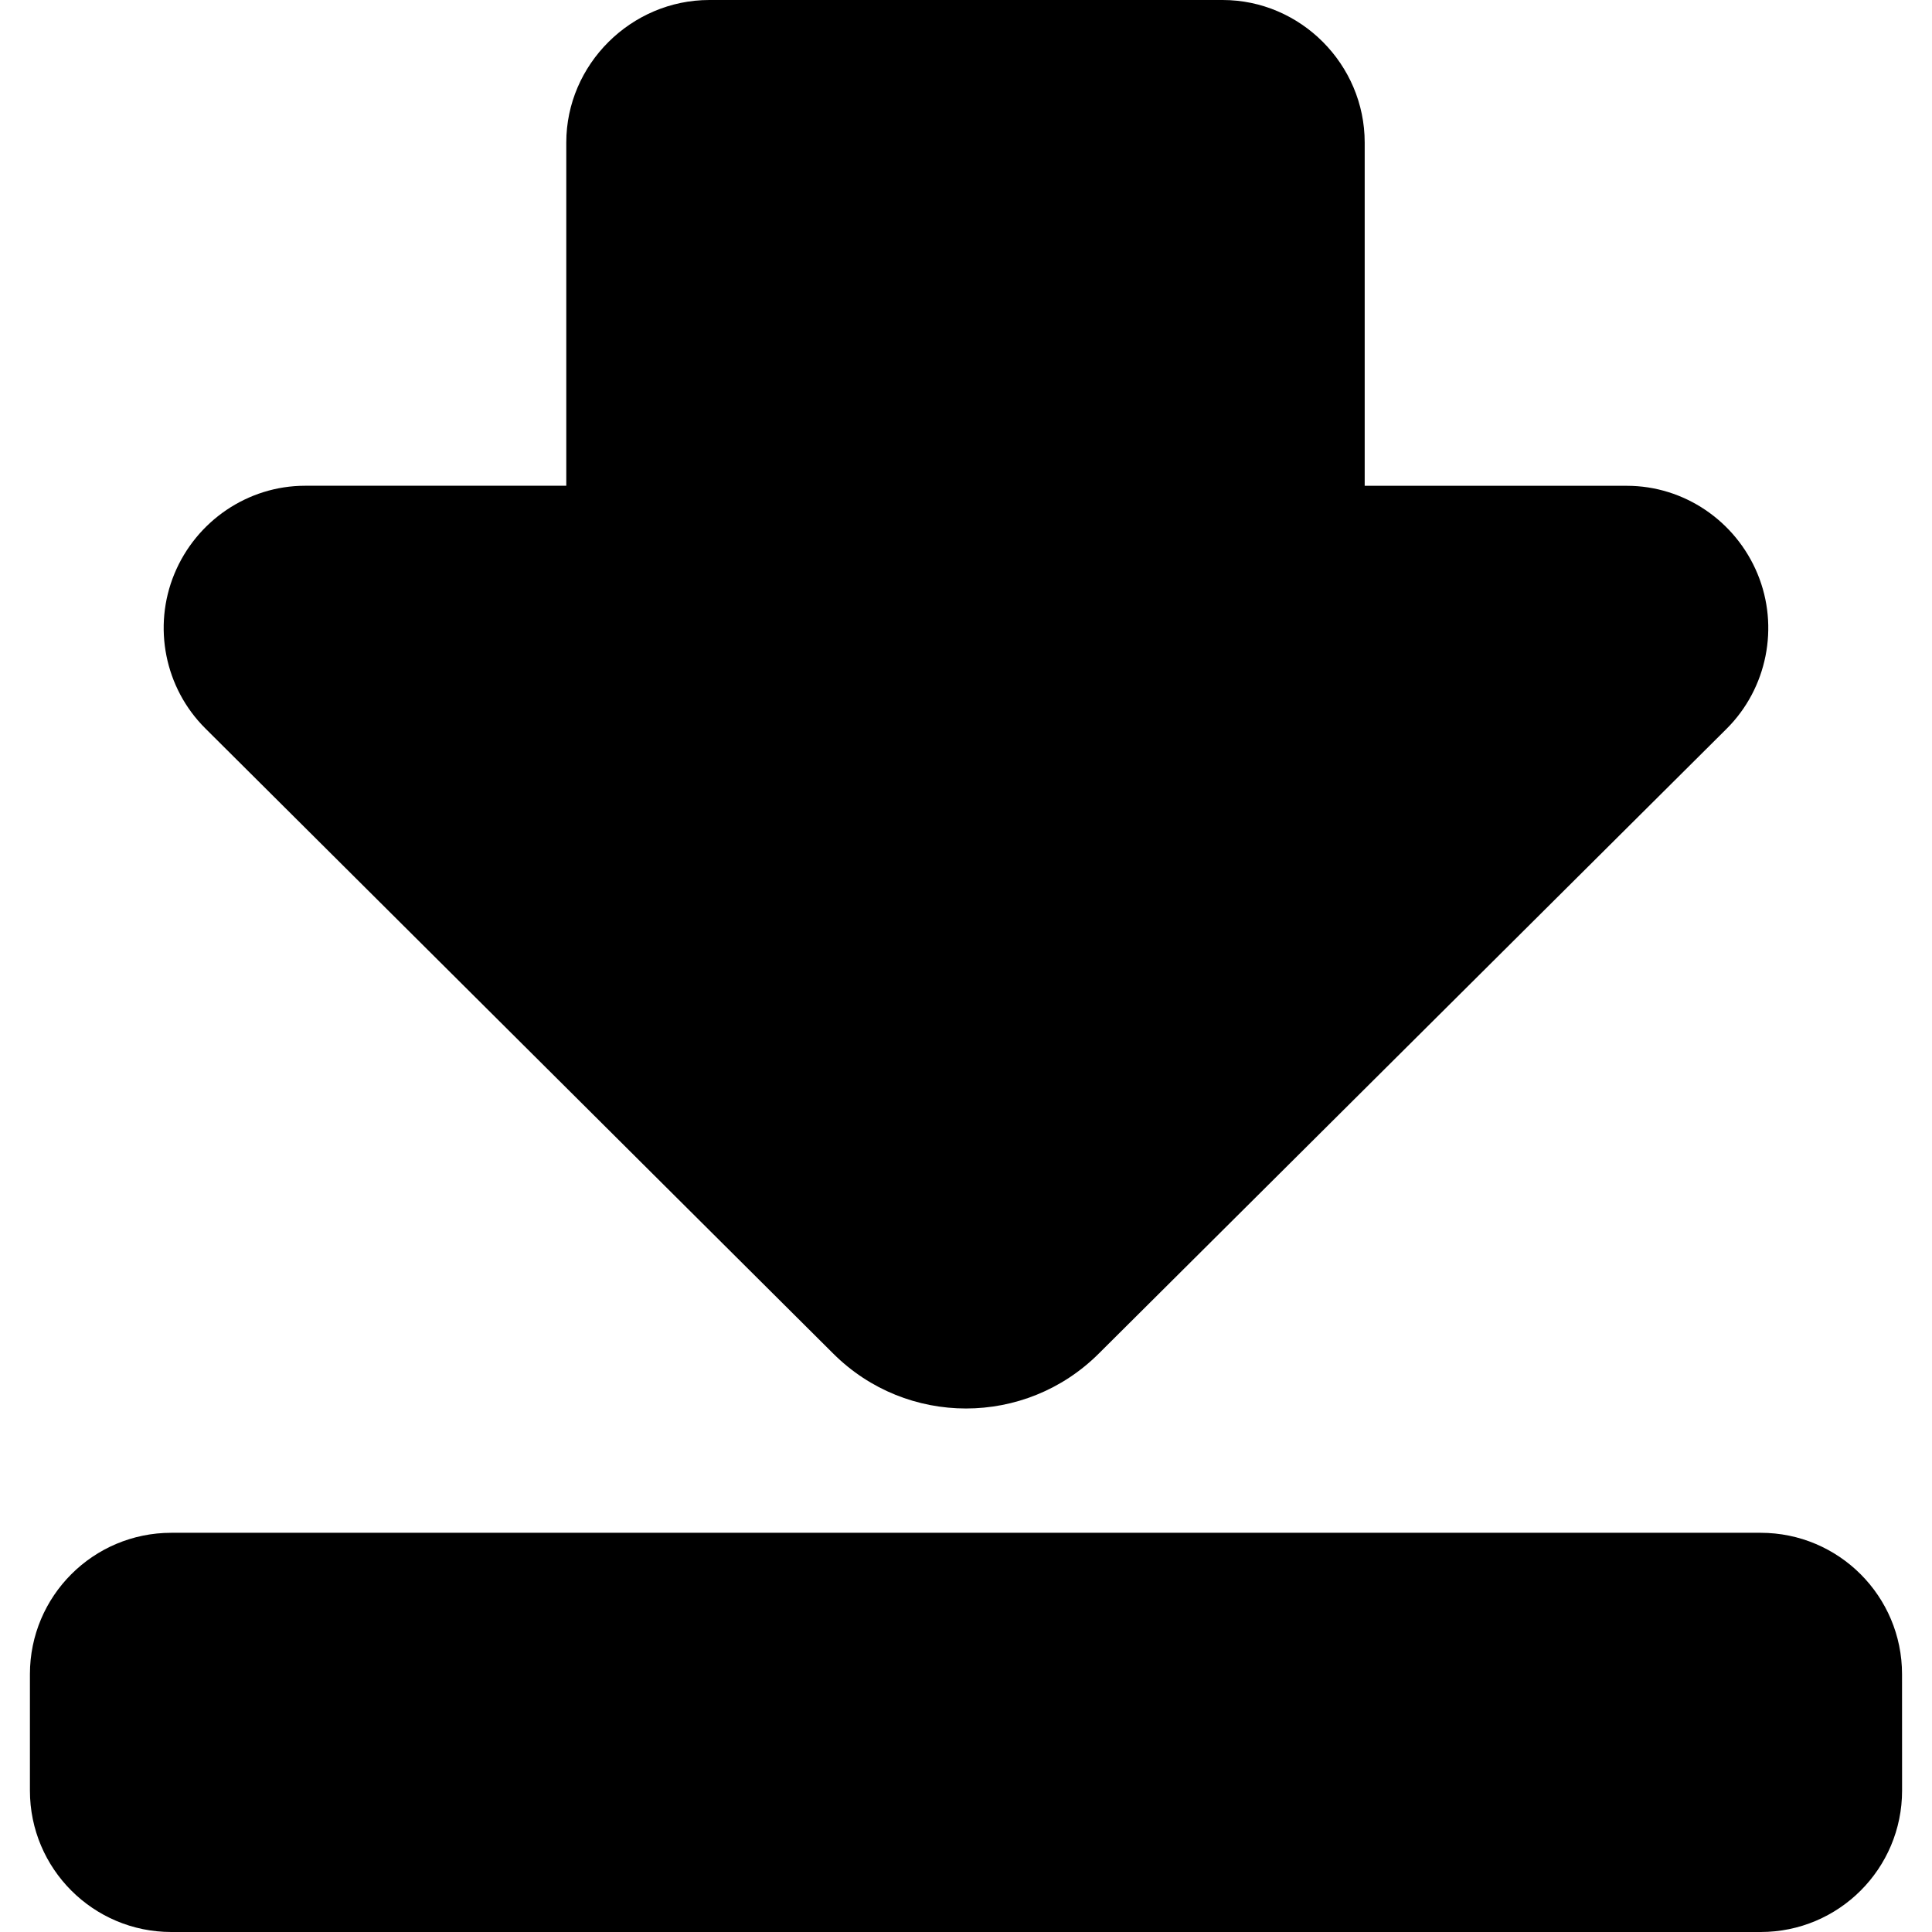
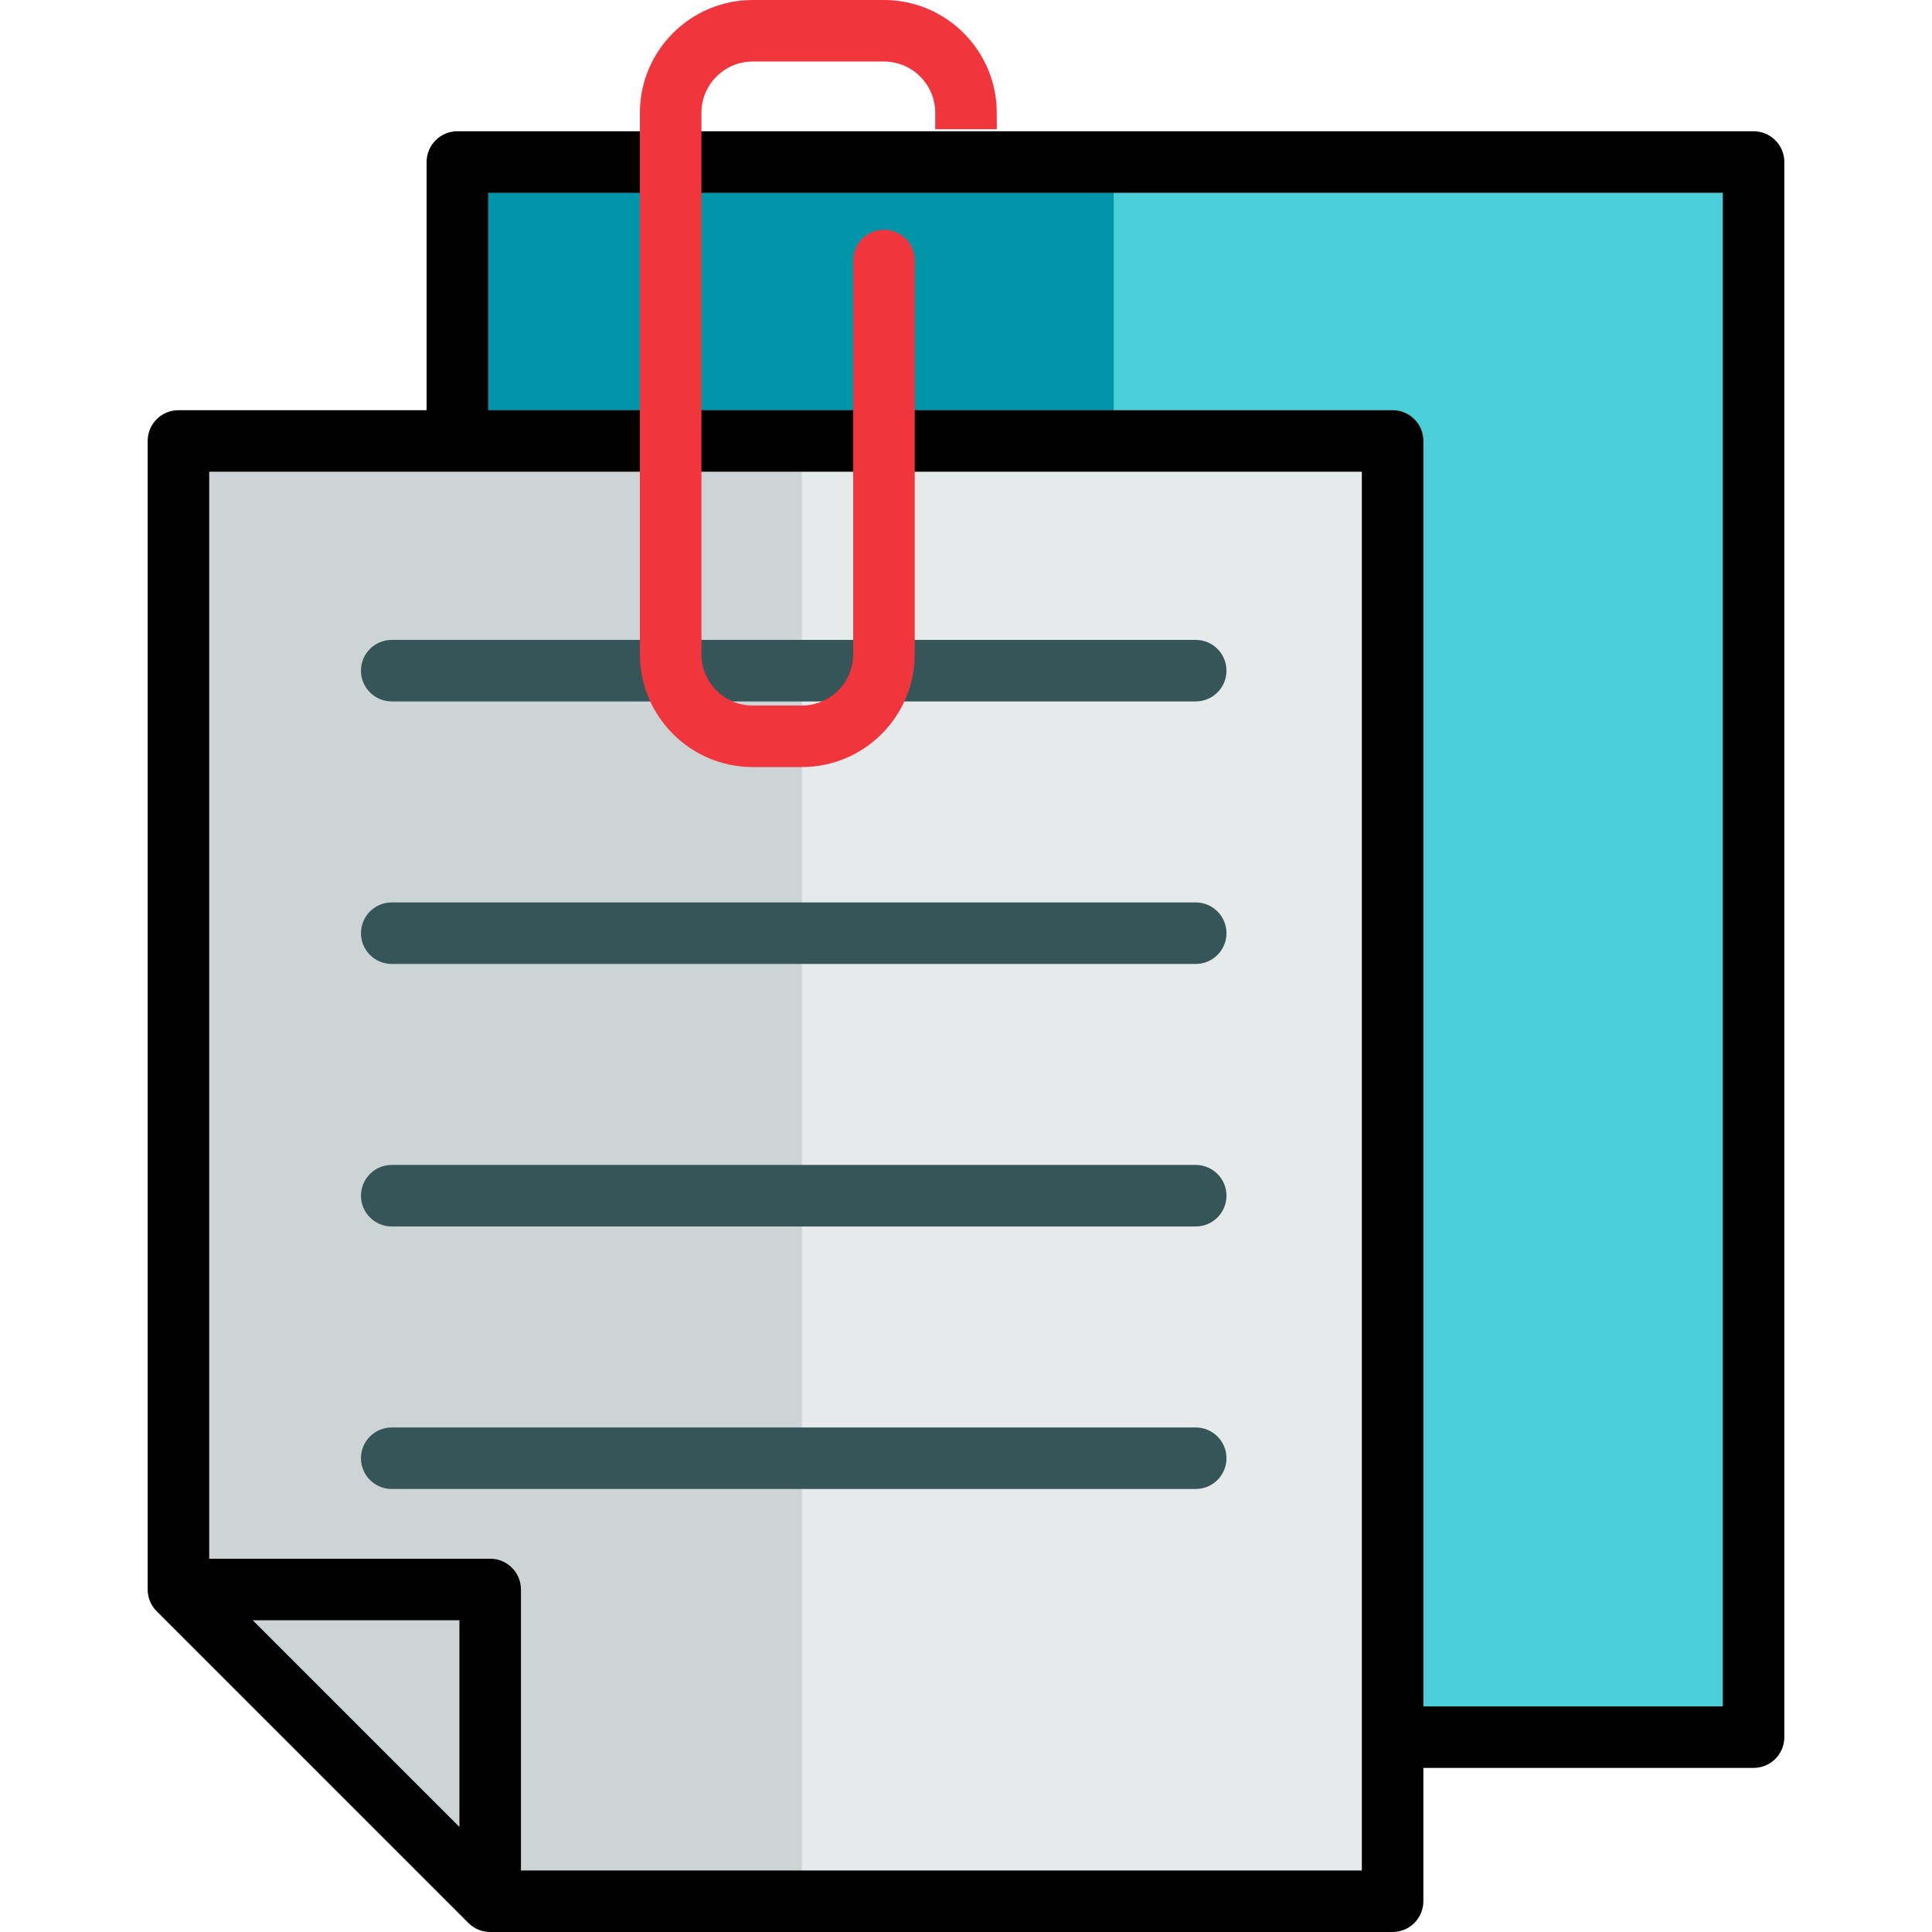
- <svg xmlns="http://www.w3.org/2000/svg" version="1.1" id="Capa_1" x="0px" y="0px" width="43.329px" height="43.329px" viewBox="0 0 43.329 43.329" style="enable-background:new 0 0 43.329 43.329;" xml:space="preserve">
+ <svg xmlns="http://www.w3.org/2000/svg" version="1.1" id="Layer_1" x="0px" y="0px" viewBox="0 0 512 512" style="enable-background:new 0 0 512 512;" xml:space="preserve">
+   <rect x="121.207" y="42.938" style="fill:#4ACFD9;" width="343.507" height="417.427" />
+   <rect x="121.207" y="42.938" style="fill:#0295AA;" width="173.928" height="417.427" />
+   <polygon style="fill:#E6EAEA;" points="47.288,116.858 47.288,421.231 129.903,503.847 369.054,503.847 369.054,116.858 " />
+   <polygon style="fill:#CDD4D5;" points="47.288,116.858 47.288,421.231 129.903,503.847 212.519,503.847 212.519,116.858 " />
  <g>
-     <g>
-       <path d="M18.689,30.359c1.645,1.639,4.305,1.639,5.951,0l14.082-14.014c0.91-0.906,1.186-2.287,0.695-3.474    s-1.646-1.976-2.932-1.976h-5.879V3.196C30.606,1.445,29.17,0,27.419,0H15.908C14.156,0,12.7,1.444,12.7,3.196v7.698H6.842    c-1.284,0-2.441,0.79-2.931,1.976c-0.49,1.187-0.216,2.561,0.694,3.466L18.689,30.359z" />
-       <path d="M42.657,37.547c0-1.75-1.419-3.171-3.172-3.171H3.842c-1.751,0-3.171,1.419-3.171,3.171v2.611    c0,1.751,1.42,3.171,3.171,3.171h35.645c1.751,0,3.171-1.42,3.171-3.171L42.657,37.547L42.657,37.547z" />
-     </g>
+     <path style="fill:#365558;" d="M316.876,185.885H103.814c-4.504,0-8.153-3.65-8.153-8.153c0-4.503,3.649-8.153,8.153-8.153h213.062   c4.504,0,8.153,3.65,8.153,8.153C325.029,182.235,321.379,185.885,316.876,185.885z" />
+     <path style="fill:#365558;" d="M316.876,255.456H103.814c-4.504,0-8.153-3.65-8.153-8.153c0-4.503,3.649-8.153,8.153-8.153h213.062   c4.504,0,8.153,3.65,8.153,8.153C325.029,251.806,321.379,255.456,316.876,255.456z" />
+     <path style="fill:#365558;" d="M316.876,325.028H103.814c-4.504,0-8.153-3.65-8.153-8.153s3.649-8.153,8.153-8.153h213.062   c4.504,0,8.153,3.65,8.153,8.153S321.379,325.028,316.876,325.028z" />
+     <path style="fill:#365558;" d="M316.876,394.599H103.814c-4.504,0-8.153-3.65-8.153-8.153c0-4.503,3.649-8.153,8.153-8.153h213.062   c4.504,0,8.153,3.65,8.153,8.153C325.029,390.948,321.379,394.599,316.876,394.599z" />
  </g>
+   <polygon style="fill:#CDD4D5;" points="129.903,421.231 47.288,421.231 129.903,503.847 " />
+   <path d="M464.714,34.786H121.207c-4.504,0-8.153,3.65-8.153,8.153v65.766H47.288c-4.504,0-8.153,3.65-8.153,8.153v304.368  c0,0.271,0.014,0.542,0.041,0.812c0.011,0.11,0.032,0.216,0.047,0.325c0.022,0.155,0.04,0.31,0.071,0.464  c0.025,0.129,0.061,0.254,0.092,0.38c0.033,0.132,0.062,0.263,0.101,0.393c0.038,0.125,0.085,0.245,0.128,0.367  c0.046,0.129,0.089,0.259,0.141,0.386c0.048,0.114,0.103,0.224,0.155,0.336c0.061,0.129,0.118,0.26,0.186,0.387  c0.058,0.108,0.123,0.209,0.185,0.313c0.074,0.124,0.145,0.25,0.225,0.371c0.076,0.114,0.161,0.221,0.243,0.332  c0.077,0.103,0.149,0.209,0.232,0.309c0.159,0.192,0.327,0.377,0.502,0.555c0.013,0.013,0.024,0.028,0.037,0.041l82.616,82.616  c0.011,0.011,0.023,0.02,0.033,0.029c0.18,0.178,0.369,0.349,0.565,0.511c0.091,0.075,0.188,0.14,0.282,0.211  c0.12,0.089,0.236,0.182,0.36,0.265c0.111,0.075,0.227,0.139,0.34,0.208c0.114,0.068,0.226,0.14,0.344,0.203  c0.116,0.062,0.237,0.115,0.357,0.172c0.122,0.058,0.241,0.118,0.366,0.17c0.116,0.048,0.236,0.087,0.354,0.129  c0.133,0.048,0.263,0.099,0.398,0.139c0.12,0.036,0.24,0.062,0.361,0.092c0.137,0.035,0.273,0.073,0.412,0.1  c0.14,0.028,0.282,0.045,0.423,0.064c0.122,0.017,0.242,0.041,0.365,0.052c0.267,0.026,0.536,0.04,0.804,0.04h239.151  c4.504,0,8.153-3.65,8.153-8.153v-35.329h87.507c4.504,0,8.153-3.65,8.153-8.153V42.938  C472.867,38.436,469.218,34.786,464.714,34.786z M121.207,429.384h0.544v30.981v23.799l-54.78-54.78H121.207z M360.901,495.694  H138.056v-35.329v-39.134c0-4.503-3.649-8.153-8.153-8.153h-8.696H55.441V125.011h65.766h239.694v335.355V495.694z M456.562,452.212  h-79.355V116.858c0-4.503-3.649-8.153-8.153-8.153H129.36V51.091h327.202V452.212z" />
+   <path style="fill:#F0353D;" d="M264.154,29.894C264.154,13.41,250.743,0,234.26,0h-34.786c-16.483,0-29.894,13.41-29.894,29.894  v143.49c0,16.484,13.411,29.894,29.894,29.894h13.045c16.483,0,29.894-13.41,29.894-29.894V69.028c0-4.503-3.649-8.153-8.153-8.153  s-8.153,3.65-8.153,8.153v104.357c0,7.493-6.095,13.588-13.588,13.588h-13.045c-7.493,0-13.588-6.095-13.588-13.588V29.894  c0-7.493,6.095-13.588,13.588-13.588h34.786c7.493,0,13.588,6.095,13.588,13.588v4.348h16.306V29.894z" />
  <g>
</g>
  <g>
</g>
  <g>
</g>
  <g>
</g>
  <g>
</g>
  <g>
</g>
  <g>
</g>
  <g>
</g>
  <g>
</g>
  <g>
</g>
  <g>
</g>
  <g>
</g>
  <g>
</g>
  <g>
</g>
  <g>
</g>
</svg>
